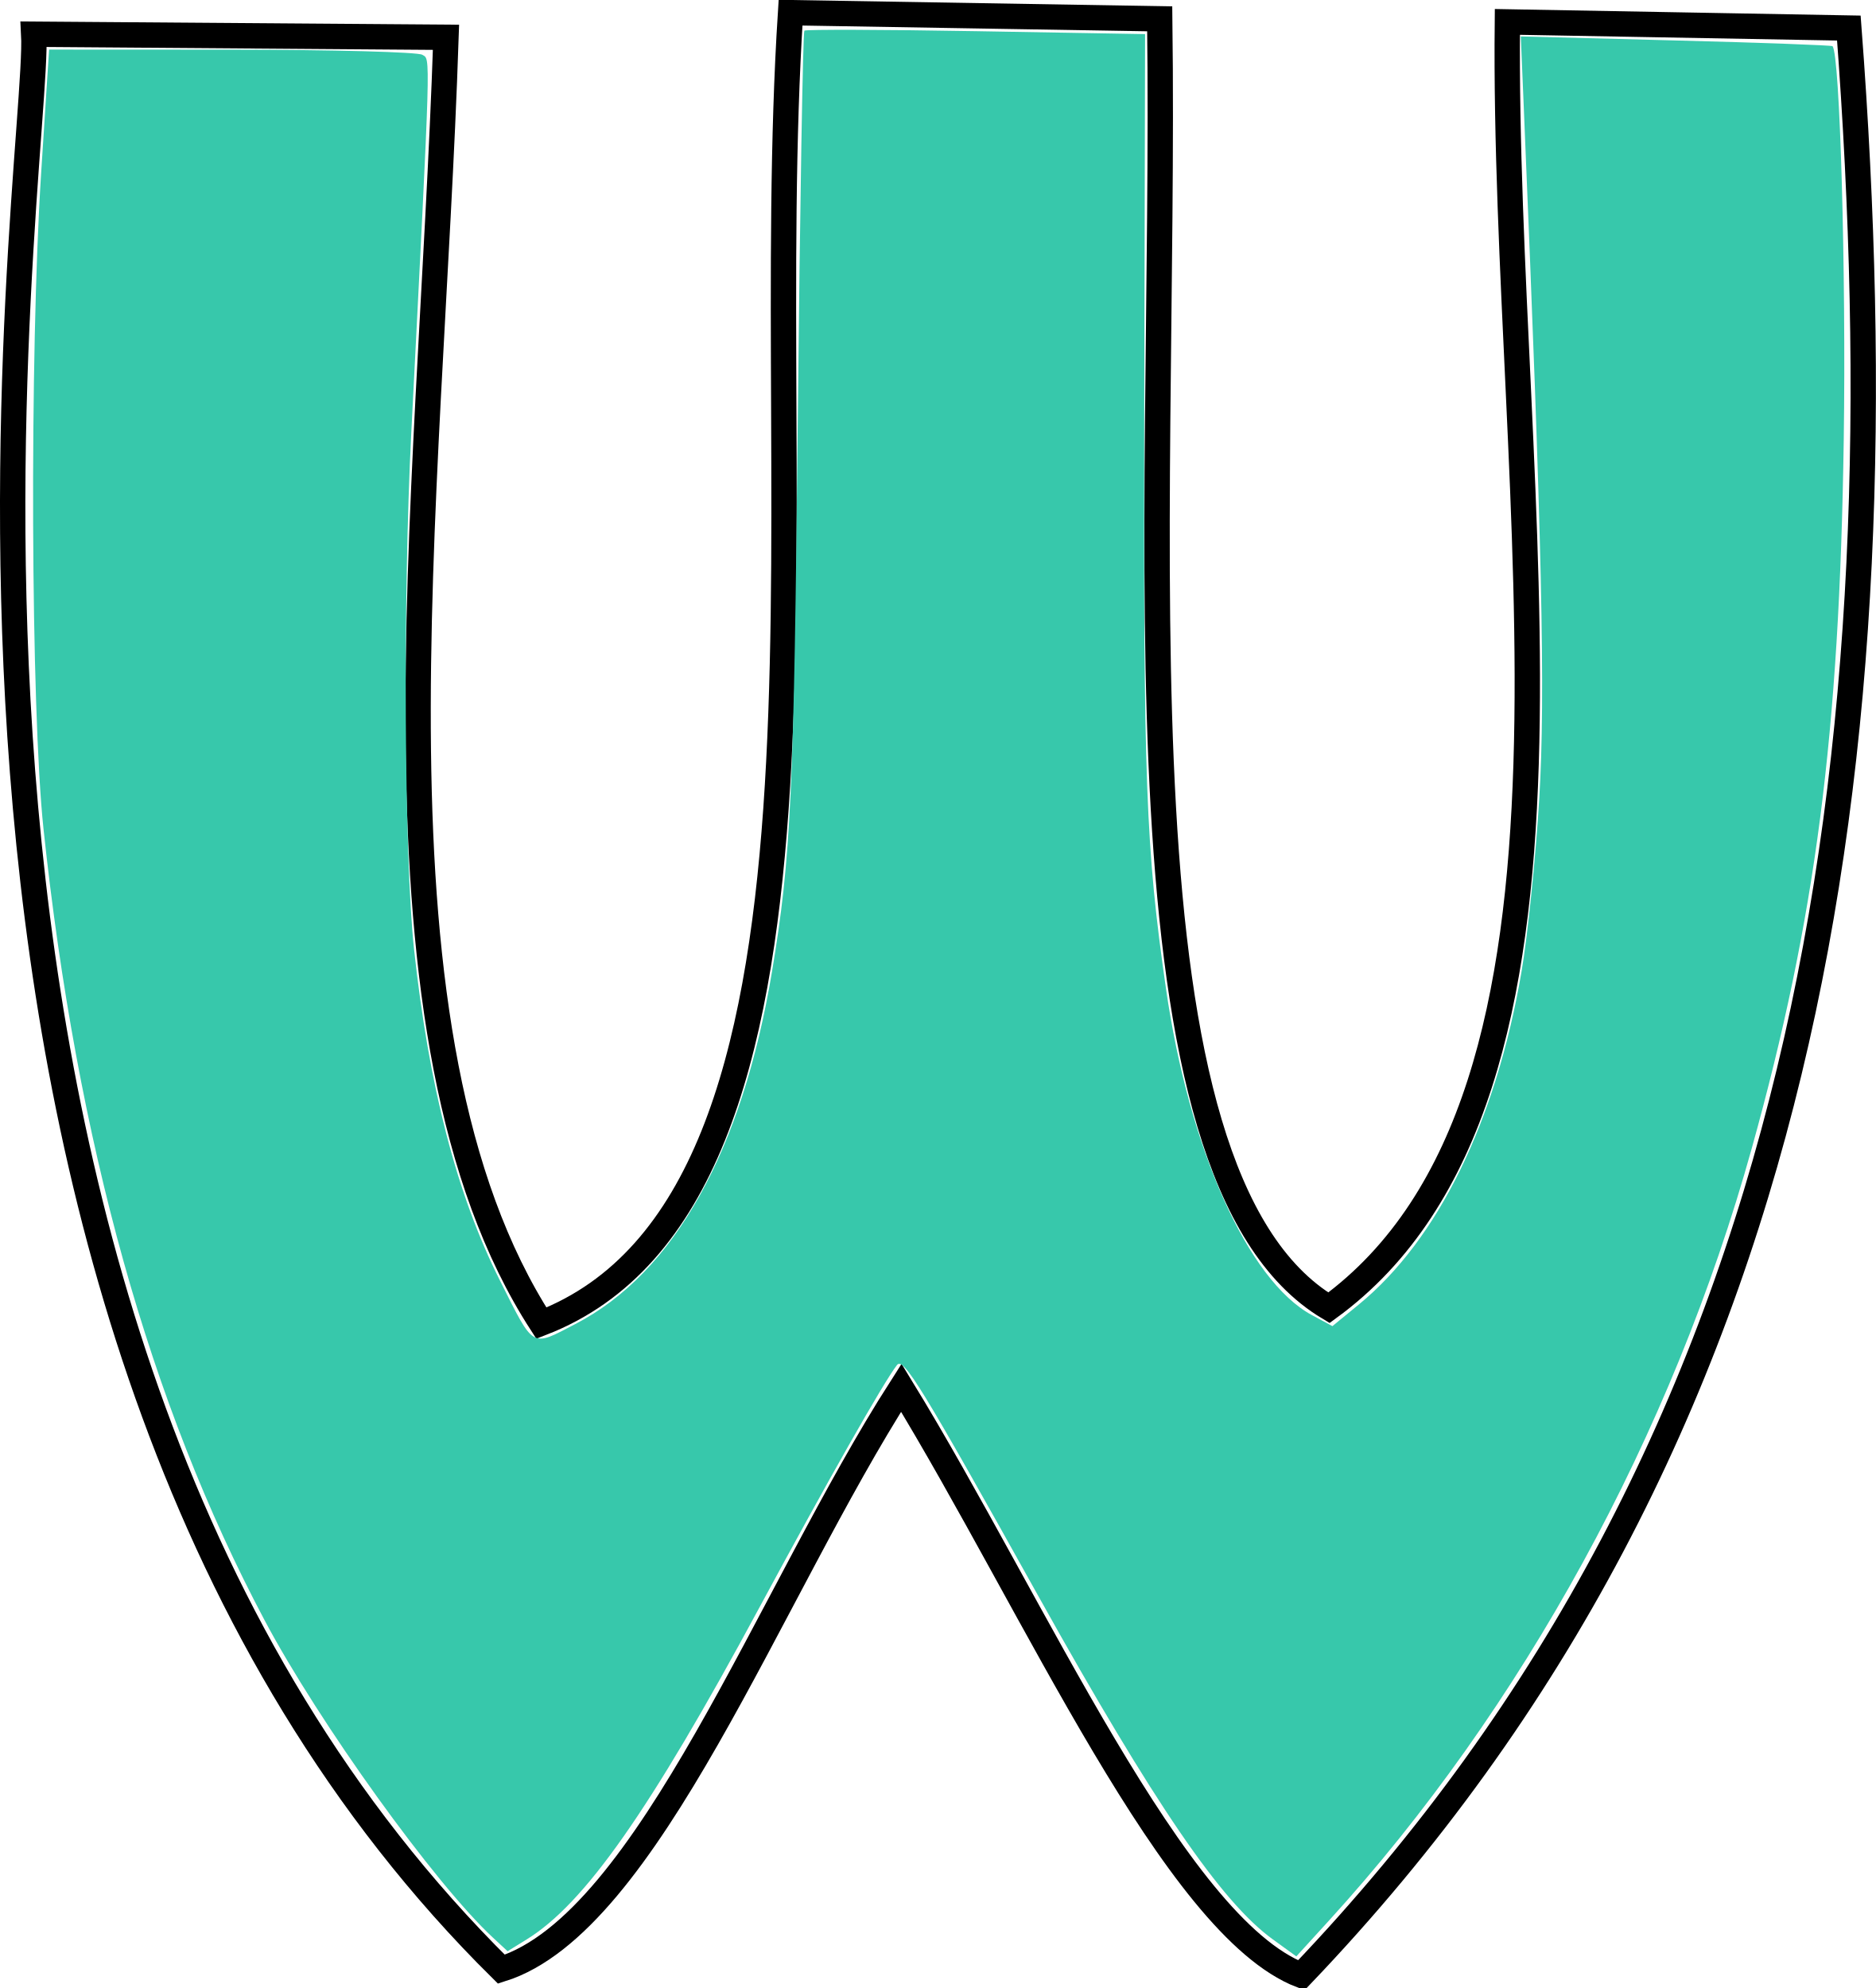
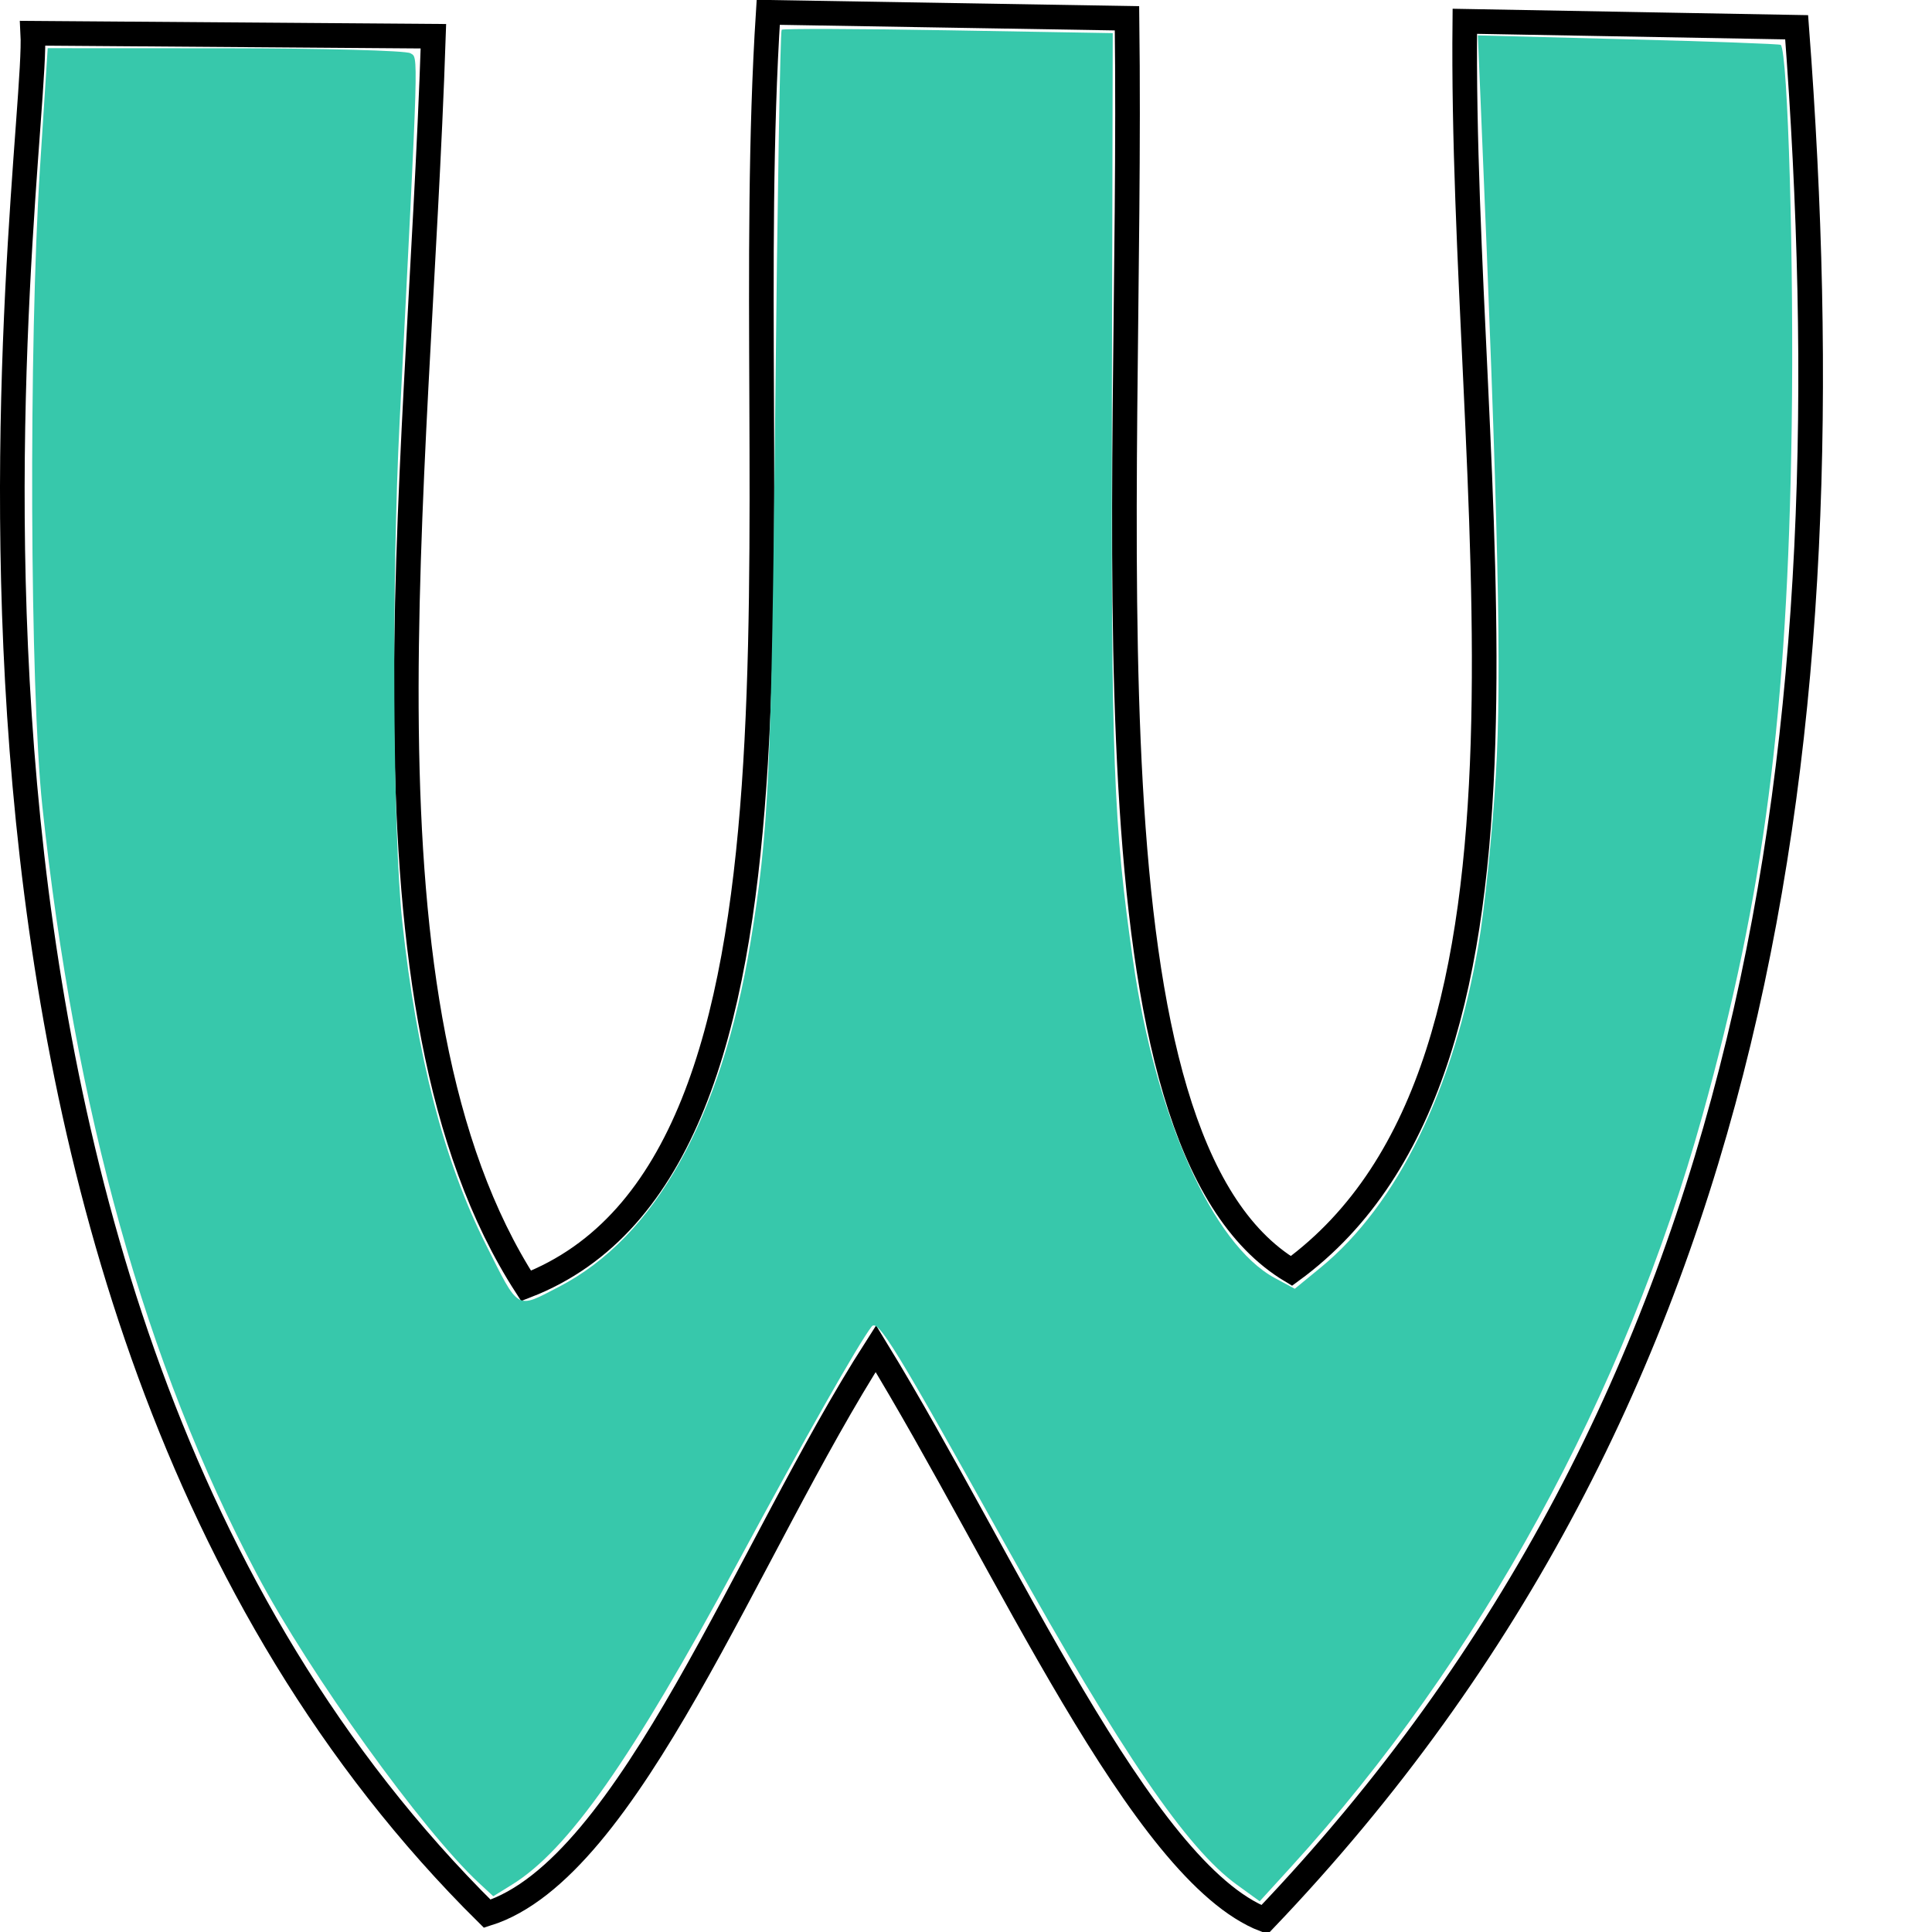
- <svg xmlns="http://www.w3.org/2000/svg" preserveAspectRatio="xMinYMin meet" viewBox="0 0 700 741.869" width="100%" height="100%" id="svg3152" version="1.1">
+ <svg xmlns="http://www.w3.org/2000/svg" preserveAspectRatio="xMinYMin meet" viewBox="0 0 1050 1050" width="100%" height="100%" id="svg3152" version="1.1">
  <defs id="defs3154" />
-   <g id="layer1" transform="translate(-15.14462,-263.9898)">
-     <path style="fill:none;stroke:#000000;stroke-width:9.46px;stroke-linecap:butt;stroke-linejoin:miter;stroke-opacity:1" d="m 27.738,276.756 153.829,1.148 c -5.849,176.3 -33.556,372.778 35.587,479.854 121.494,-46.989 80.942,-301.729 92.986,-489.038 l 137.757,2.296 c 2.473,193.501 -19.902,431.373 63.139,481.002 109.258,-79.761 64.729,-301.169 66.583,-479.854 l 127.425,2.296 C 725.614,545.821 693.147,799.757 500.705,1001.129 453.341,982.812 401.599,863.819 351.468,781.865 302.145,858.833 256.986,981.619 202.231,998.833 -41.183,758.141 30.33,324.588 27.738,276.756 z" id="path3139" />
-     <path style="color:#000000;fill:#37c8ab;fill-opacity:1;stroke:#000000;stroke-width:0;stroke-linecap:butt;stroke-linejoin:miter;stroke-miterlimit:4;stroke-opacity:1;stroke-dasharray:none;stroke-dashoffset:0;marker:none;visibility:visible;display:inline;overflow:visible;enable-background:accumulate" d="m 474.888,723.676 c -19.236,-13.939 -44.19,-50.468 -87.216,-127.673 -44.032,-79.011 -50.575,-89.705 -52.98,-86.592 -5.065,6.556 -25.534,42.641 -51.526,90.839 -40.744,75.552 -64.977,110.104 -86.587,123.459 l -7.173,4.433 -5.425,-5.028 C 162.214,702.938 118.993,642.855 98.652,604.495 55.866,523.807 28.742,426.68 16.238,309.376 11.466,264.611 10.984,132.486 15.346,64.682 l 2.971,-46.179 68.155,0.033 c 37.485,0.018 69.487,0.876 71.114,1.906 3.106,1.967 3.285,-4.176 -4.129,141.375 -3.13,61.45 -2.609,158.634 1.032,192.3 5.579,51.597 15.983,91.75 32.06,123.73 12.926,25.713 11.491,24.882 28.1,16.27 36.915,-19.139 62.29,-64.63 73.443,-131.661 7.078,-42.542 8.161,-65.825 9.604,-206.384 0.811,-79.063 1.915,-144.15 2.453,-144.637 0.538,-0.487 29.364,-0.397 64.058,0.201 l 63.08,1.087 -0.314,139.304 c -0.317,140.603 0.571,164.377 8.097,216.799 8.594,59.864 30.583,109.08 54.483,121.944 l 7.633,4.108 9.9,-8.112 c 29.488,-24.163 51.101,-68.369 60.648,-124.046 2.327,-13.574 5.319,-42.779 6.649,-64.902 2.317,-38.554 1.04,-95.418 -5.793,-257.882 l -1.108,-26.34 57.839,1.502 c 31.812,0.826 58.123,1.786 58.471,2.133 2.768,2.768 5.113,84.591 4.205,146.711 -1.612,110.153 -10.536,179.013 -34.258,264.333 -29.748,106.996 -85.745,209.339 -157.782,288.375 l -12.237,13.425 -8.829,-6.397 0,0 z" id="path3475" transform="translate(15.14462,263.9898)" />
+   <g id="layer1" transform="translate(-15.14462,44.14085)">
+     <path style="fill:none;stroke:#000000;stroke-width:13.389px;stroke-linecap:butt;stroke-linejoin:miter;stroke-opacity:1" d="m 32.969,-26.073 217.721,1.625 C 242.412,225.077 203.197,503.16 301.058,654.711 473.014,588.205 415.619,227.661 432.666,-37.446 l 194.974,3.25 c 3.499,273.871 -28.168,610.541 89.363,680.784 154.637,-112.89 91.613,-426.257 94.237,-679.159 l 180.351,3.25 C 1020.702,354.747 974.751,714.153 702.379,999.165 635.343,973.239 562.11,804.824 491.158,688.831 421.348,797.767 357.434,971.551 279.936,995.915 -64.578,655.252 36.636,41.626 32.969,-26.073 z" id="path3139" />
+     <path style="color:#000000;fill:#37c8ab;fill-opacity:1;stroke:#000000;stroke-width:0;stroke-linecap:butt;stroke-linejoin:miter;stroke-miterlimit:4;stroke-opacity:1;stroke-dasharray:none;stroke-dashoffset:0;marker:none;visibility:visible;display:inline;overflow:visible;enable-background:accumulate" d="M 687.274,980.109 C 660.049,960.381 624.73,908.679 563.834,799.408 501.513,687.58 492.253,672.444 488.849,676.85 c -7.169,9.279 -36.139,60.351 -72.928,128.568 -57.667,106.931 -91.965,155.835 -122.55,174.737 l -10.152,6.274 -7.678,-7.117 C 244.734,950.757 183.56,865.719 154.771,811.428 94.214,697.227 55.825,559.758 38.127,393.733 31.373,330.375 30.691,143.373 36.864,47.406 l 4.204,-65.359 96.463,0.046 c 53.055,0.025 98.348,1.239 100.651,2.698 4.396,2.784 4.65,-5.91 -5.844,200.094 -4.43,86.972 -3.692,224.522 1.46,272.17 7.897,73.027 22.622,129.858 45.375,175.12 18.295,36.393 16.263,35.216 39.771,23.028 52.247,-27.089 88.162,-91.474 103.947,-186.346 10.018,-60.212 11.551,-93.165 13.592,-292.104 1.148,-111.901 2.71,-204.021 3.471,-204.711 0.761,-0.69 41.56,-0.562 90.663,0.284 l 89.279,1.538 -0.444,197.163 c -0.448,199.002 0.808,232.65 11.46,306.845 12.164,84.728 43.286,154.385 77.111,172.592 l 10.803,5.815 14.012,-11.482 c 41.736,-34.199 72.325,-96.766 85.837,-175.568 3.294,-19.211 7.529,-60.547 9.41,-91.858 3.279,-54.567 1.471,-135.049 -8.199,-364.992 l -1.568,-37.28 81.862,2.125 c 45.024,1.169 82.265,2.528 82.756,3.019 3.918,3.918 7.237,119.725 5.951,207.646 -2.281,155.905 -14.912,253.364 -48.487,374.123 -42.104,151.436 -121.359,296.287 -223.316,408.149 l -17.319,19.001 -12.496,-9.054 0,0 z" id="path3475" />
  </g>
</svg>
